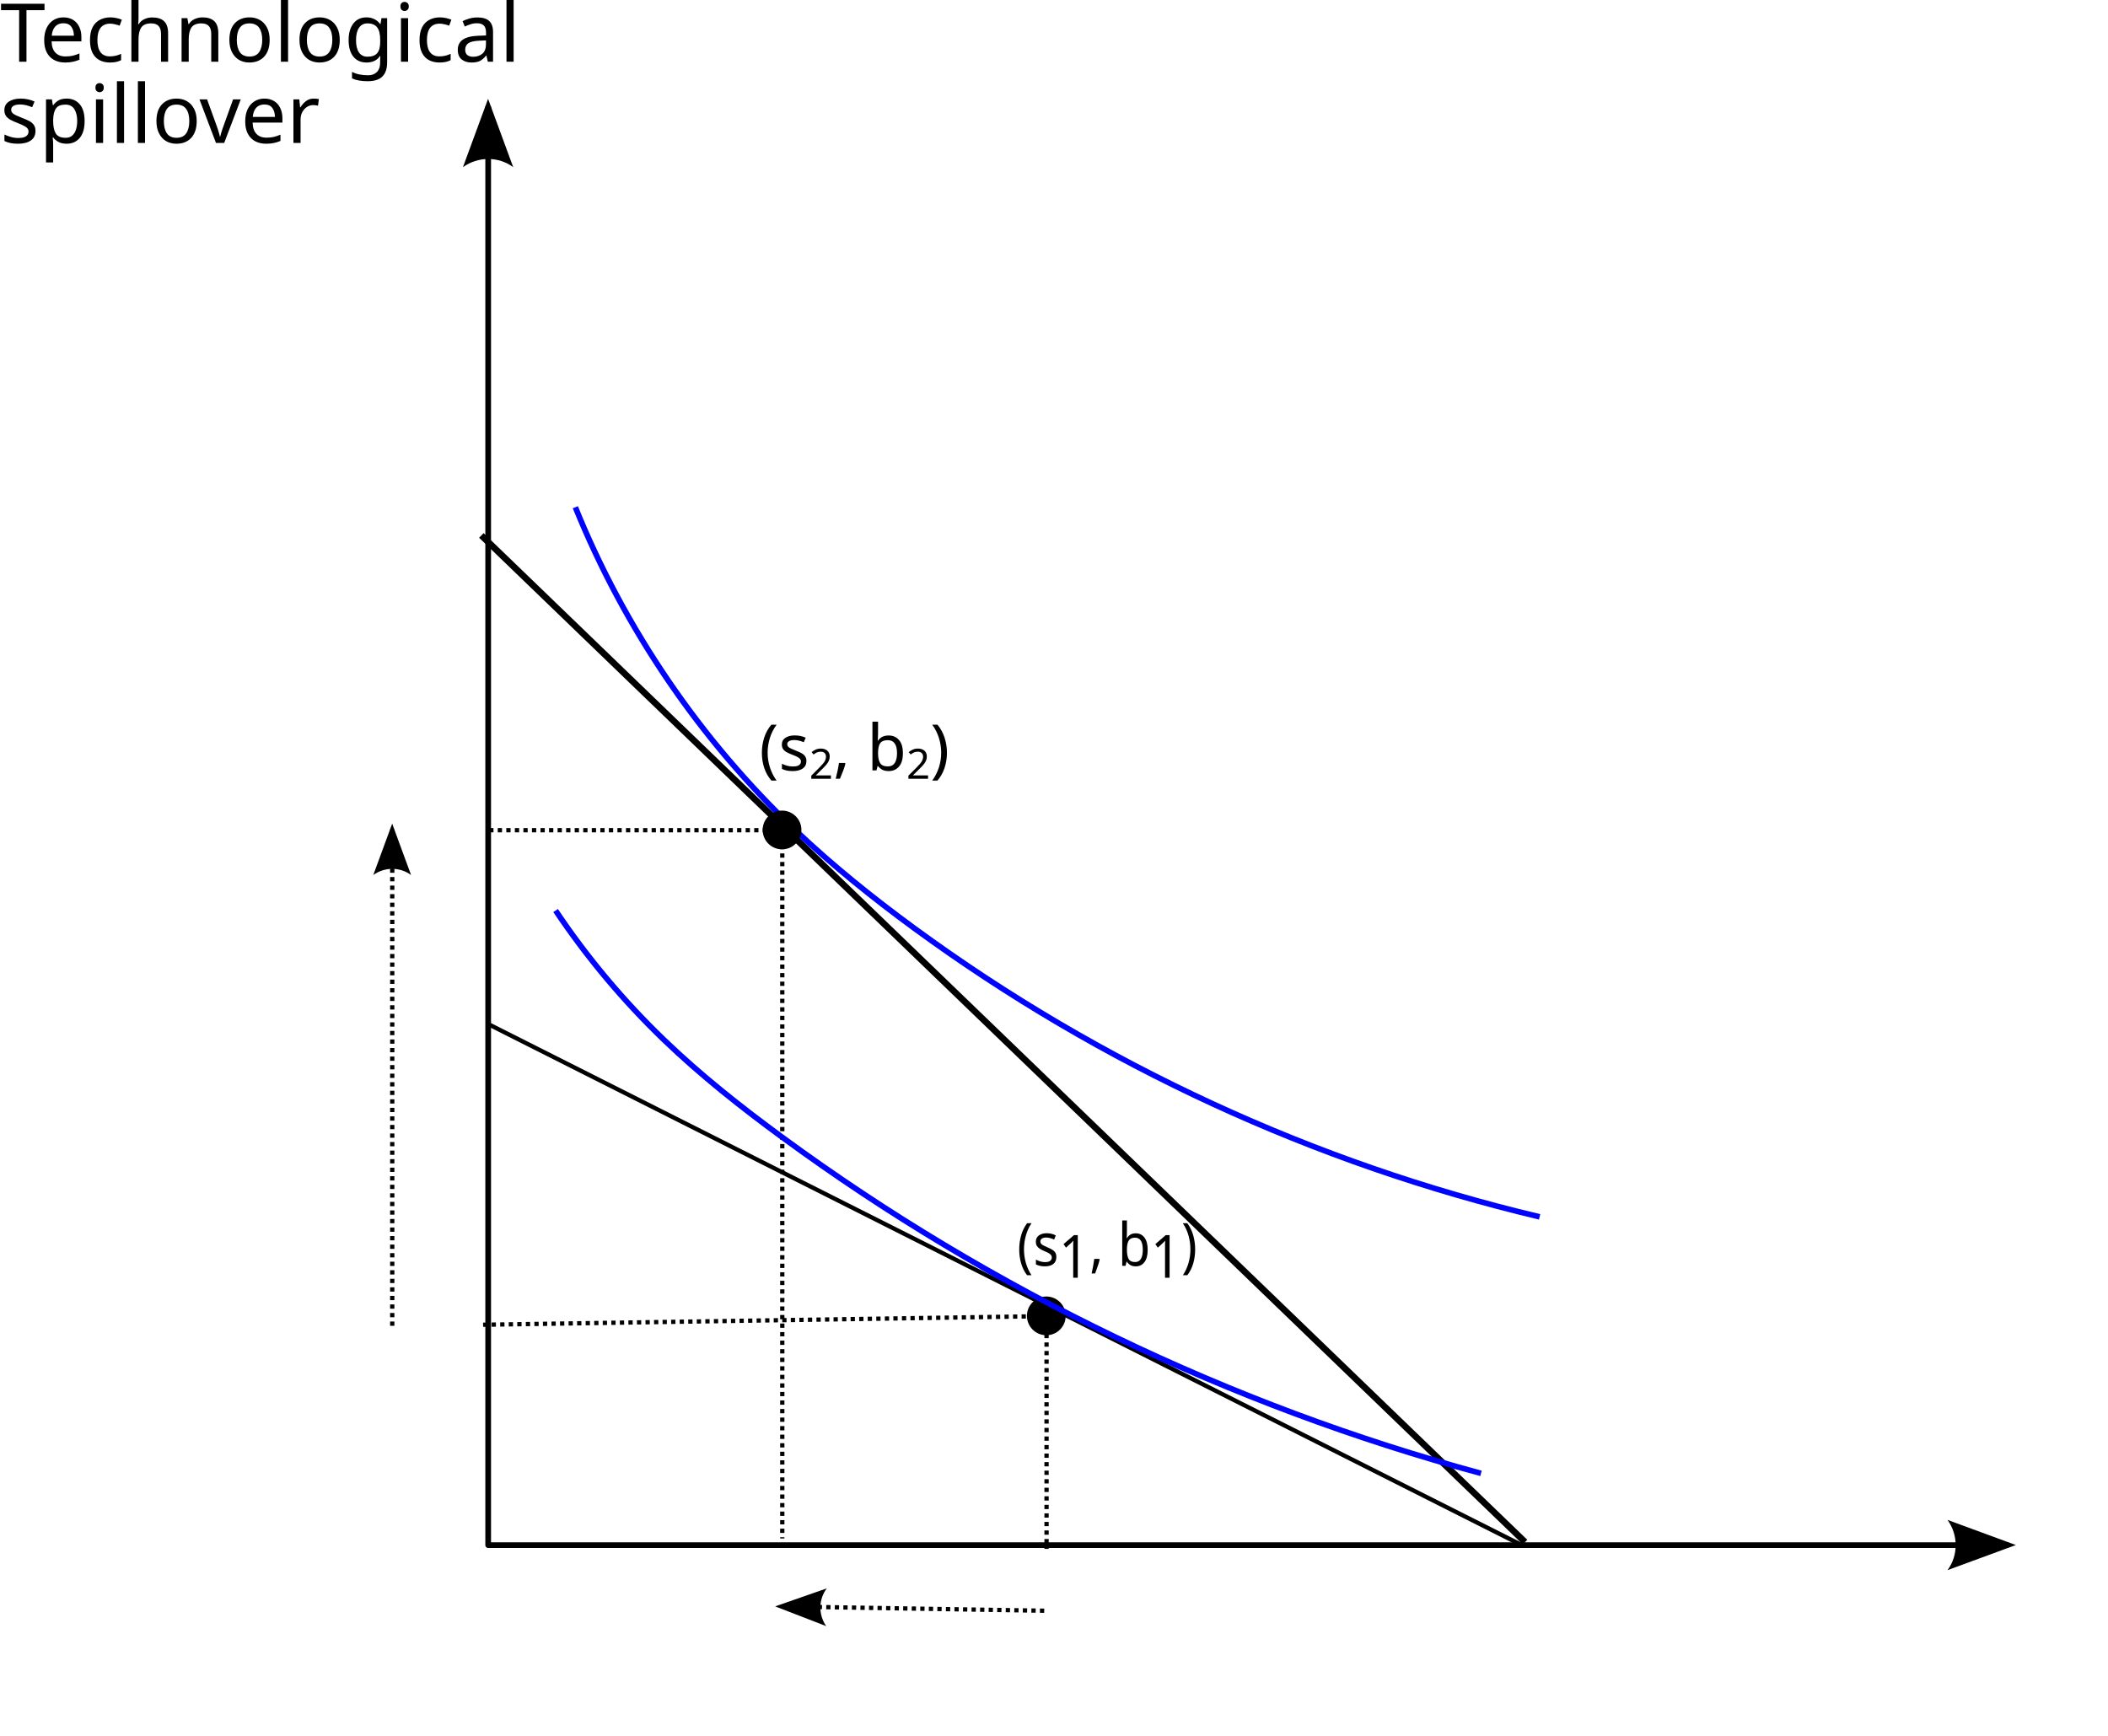
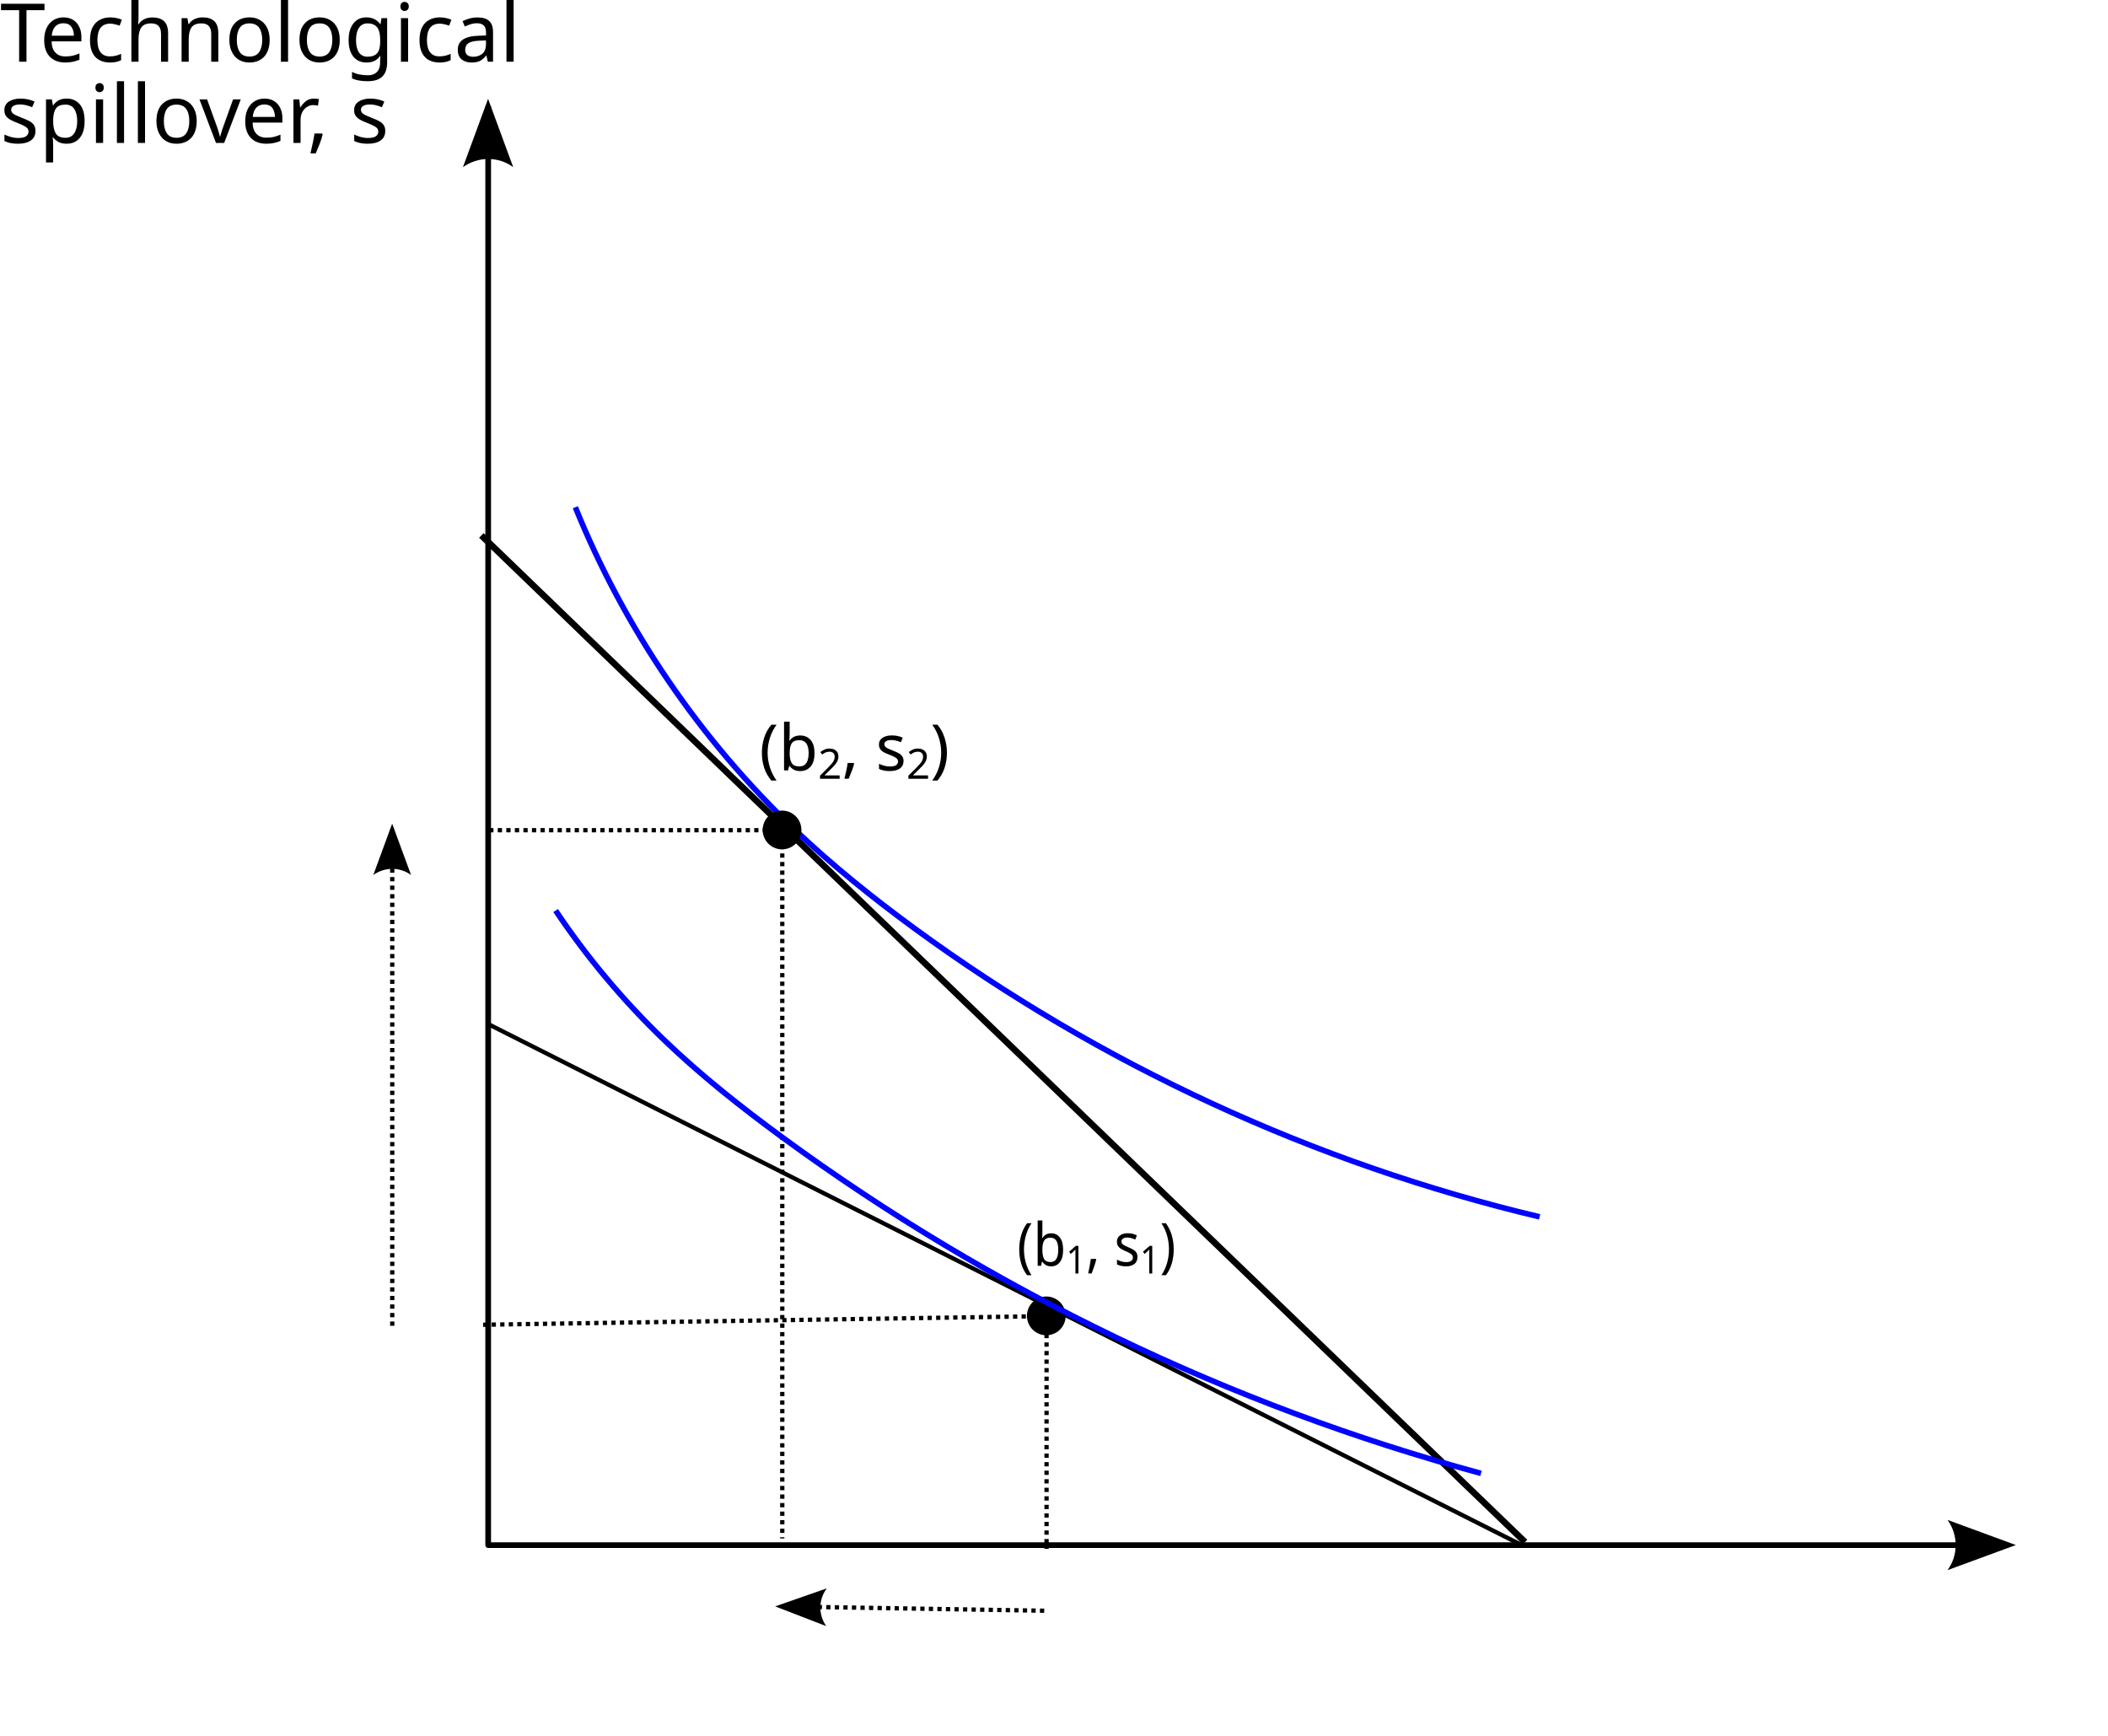
<svg xmlns="http://www.w3.org/2000/svg" width="493.196" height="406.157" id="svg3071" version="1.1">
  <defs id="defs3073">
    <marker orient="auto" refY="0" refX="0" id="Arrow2Lstart" style="overflow:visible">
      <path id="path3971" style="fill-rule:evenodd;stroke-width:0.625;stroke-linejoin:round" d="M 8.719,4.034 -2.207,0.016 8.719,-4.002 c -1.745,2.372 -1.735,5.617 -6e-7,8.035 z" transform="matrix(1.1,0,0,1.1,1.1,0)" />
    </marker>
    <marker orient="auto" refY="0" refX="0" id="Arrow2Lend" style="overflow:visible">
      <path id="path3974" style="fill-rule:evenodd;stroke-width:0.625;stroke-linejoin:round" d="M 8.719,4.034 -2.207,0.016 8.719,-4.002 c -1.745,2.372 -1.735,5.617 -6e-7,8.035 z" transform="matrix(-1.1,0,0,-1.1,-1.1,0)" />
    </marker>
    <marker orient="auto" refY="0" refX="0" id="DotL" style="overflow:visible">
      <path id="path4366" d="m -2.5,-1 c 0,2.76 -2.24,5 -5,5 -2.76,0 -5,-2.24 -5,-5 0,-2.76 2.24,-5 5,-5 2.76,0 5,2.24 5,5 z" style="fill-rule:evenodd;stroke:#000000;stroke-width:1pt" transform="matrix(0.8,0,0,0.8,5.92,0.8)" />
    </marker>
    <marker orient="auto" refY="0" refX="0" id="marker3043" style="overflow:visible">
      <path id="path3045" d="m -2.5,-1 c 0,2.76 -2.24,5 -5,5 -2.76,0 -5,-2.24 -5,-5 0,-2.76 2.24,-5 5,-5 2.76,0 5,2.24 5,5 z" style="fill-rule:evenodd;stroke:#000000;stroke-width:1pt" transform="matrix(0.8,0,0,0.8,5.92,0.8)" />
    </marker>
  </defs>
  <g id="layer1" transform="translate(-81.97361,-300.7124)">
    <path style="fill:none;stroke:#000000;stroke-width:1.33;stroke-linecap:butt;stroke-linejoin:round;stroke-miterlimit:4;stroke-opacity:1;stroke-dasharray:none;stroke-dashoffset:0.8;marker-start:url(#Arrow2Lstart);marker-end:url(#Arrow2Lend)" d="m 196.19,325.603 0,336.645 355.65,0" id="path2999" />
-     <flowRoot xml:space="preserve" id="flowRoot5534" style="font-size:40px;font-style:normal;font-weight:normal;line-height:100%;letter-spacing:0px;word-spacing:0px;fill:#000000;fill-opacity:1;stroke:none;font-family:Sans" transform="matrix(0.950209,0,0,0.950209,66.826,136.1677)">
+     <flowRoot xml:space="preserve" id="flowRoot5534" style="font-size:40px;font-style:normal;font-weight:normal;line-height:100%;letter-spacing:0px;word-spacing:0px;fill:#000000;fill-opacity:1;stroke:none;font-family:Sans" transform="matrix(0.950209,0,0,0.950209,28.4402,137.1778)">
      <flowRegion id="flowRegion5536">
-         <rect id="rect5538" width="80" height="51" x="465" y="564.362" style="line-height:100%" />
+         <rect id="rect5538" width="106.577" height="48.874" x="465" y="564.362" style="line-height:100%" />
      </flowRegion>
      <flowPara id="flowPara5540" style="font-size:20px;line-height:100%">Private</flowPara>
-       <flowPara style="font-size:20px;line-height:100%" id="flowPara5542">benefit</flowPara>
+       <flowPara style="font-size:20px;line-height:100%" id="flowPara5542">benefit, b</flowPara>
    </flowRoot>
    <text xml:space="preserve" style="font-size:19.004px;font-style:normal;font-weight:normal;line-height:100%;letter-spacing:0px;word-spacing:0px;fill:#000000;fill-opacity:1;stroke:none;font-family:Sans" x="82.029" y="315.151" id="text5552">
      <tspan id="tspan5554" x="82.029" y="315.151">Technological</tspan>
-       <tspan x="82.029" y="334.155" id="tspan5556">spillover</tspan>
+       <tspan x="82.029" y="334.155" id="tspan5556">spillover, s</tspan>
    </text>
    <path style="fill:none;stroke:#000000;stroke-width:1.513px;stroke-linecap:butt;stroke-linejoin:miter;stroke-opacity:1" d="m 194.596,425.999 244.181,235.537 0,0" id="path3466" />
    <path style="fill:none;stroke:#0004ff;stroke-width:1.308px;stroke-linecap:butt;stroke-linejoin:miter;stroke-opacity:1" d="m 216.582,419.395 c 11.548,28.501 29.258,54.487 51.562,75.657 8.703,8.261 18.082,15.786 27.764,22.873 43.622,31.93 93.679,55.032 146.278,67.51" id="path3482-7" />
    <path style="fill:none;stroke:#000000;stroke-width:1;stroke-linecap:butt;stroke-linejoin:miter;stroke-miterlimit:4;stroke-opacity:1;stroke-dasharray:1, 1;stroke-dashoffset:0;marker-mid:url(#DotL)" d="m 196.429,494.968 68.571,0 0,165.714" id="path4299" />
    <path style="fill:none;stroke:#000000;stroke-width:1;stroke-linecap:butt;stroke-linejoin:miter;stroke-miterlimit:4;stroke-opacity:1;stroke-dasharray:1, 1;stroke-dashoffset:0;marker-start:none;marker-mid:url(#DotL)" d="m 195,610.682 131.83,-2.02 0,54.459" id="path4749" />
    <text xml:space="preserve" style="font-size:8px;font-style:normal;font-weight:normal;line-height:125%;letter-spacing:0px;word-spacing:0px;fill:#000000;fill-opacity:1;stroke:none;font-family:Sans" x="253.571" y="462.111" id="text5123">
      <tspan id="tspan5125" x="253.571" y="462.111" />
    </text>
    <text xml:space="preserve" style="font-size:35.248px;font-style:normal;font-weight:normal;line-height:125%;letter-spacing:0px;word-spacing:0px;fill:#000000;fill-opacity:1;stroke:none;font-family:Sans" x="337.595" y="565.661" id="text5127" transform="scale(0.9476853,1.055203)">
-       <tspan id="tspan5129" x="337.595" y="565.661" style="font-size:13.218px">(s<tspan style="font-size:13.218px;baseline-shift:sub" id="tspan5133">1</tspan>, b<tspan style="font-size:13.218px;baseline-shift:sub" id="tspan5131">1</tspan>)</tspan>
+       <tspan id="tspan5129" x="337.595" y="565.661" style="font-size:13.218px">(b<tspan style="font-size:65%;baseline-shift:sub" id="tspan3022">1</tspan>, s<tspan style="font-size:65%;baseline-shift:sub" id="tspan3026">1</tspan>)</tspan>
    </text>
    <text xml:space="preserve" style="font-size:40px;font-style:normal;font-weight:normal;line-height:125%;letter-spacing:0px;word-spacing:0px;fill:#000000;fill-opacity:1;stroke:none;font-family:Sans" x="259.632" y="480.978" id="text5127-4">
-       <tspan id="tspan5129-1" x="259.632" y="480.978" style="font-size:15px">(s<tspan style="font-size:65.001%;baseline-shift:sub" id="tspan5162">2</tspan>, b<tspan style="font-size:65.001%;baseline-shift:sub" id="tspan5164">2</tspan>)</tspan>
+       <tspan id="tspan5129-1" x="259.632" y="480.978" style="font-size:15px">(b<tspan style="font-size:65.001%;baseline-shift:sub" id="tspan5162">2</tspan>, s<tspan style="font-size:65.001%;baseline-shift:sub" id="tspan5164">2</tspan>)</tspan>
    </text>
    <path style="fill:none;stroke:#000000;stroke-width:1px;stroke-linecap:butt;stroke-linejoin:miter;stroke-opacity:1" d="M 438.406,662.443 195.97,540.215" id="path3170" />
    <path style="fill:none;stroke:#0004ff;stroke-width:1.308px;stroke-linecap:butt;stroke-linejoin:miter;stroke-opacity:1" d="m 211.962,513.763 c 7.322,10.932 15.819,21.076 25.298,30.201 8.645,8.322 18.084,15.781 27.764,22.873 49.046,35.935 104.762,62.735 163.451,78.622" id="path3482-7-2" />
    <path style="fill:none;stroke:#000000;stroke-width:1;stroke-linecap:butt;stroke-linejoin:miter;stroke-miterlimit:4;stroke-opacity:1;stroke-dasharray:1, 1;stroke-dashoffset:0;marker-end:url(#Arrow2Lend)" d="m 326.279,677.596 -61.619,-1.01" id="path3214" />
    <path style="fill:none;stroke:#000000;stroke-width:1;stroke-linecap:butt;stroke-linejoin:miter;stroke-miterlimit:4;stroke-opacity:1;stroke-dasharray:1, 1;stroke-dashoffset:0;marker-end:url(#Arrow2Lend)" d="m 173.746,610.926 0,-116.168" id="path4196" />
  </g>
</svg>
